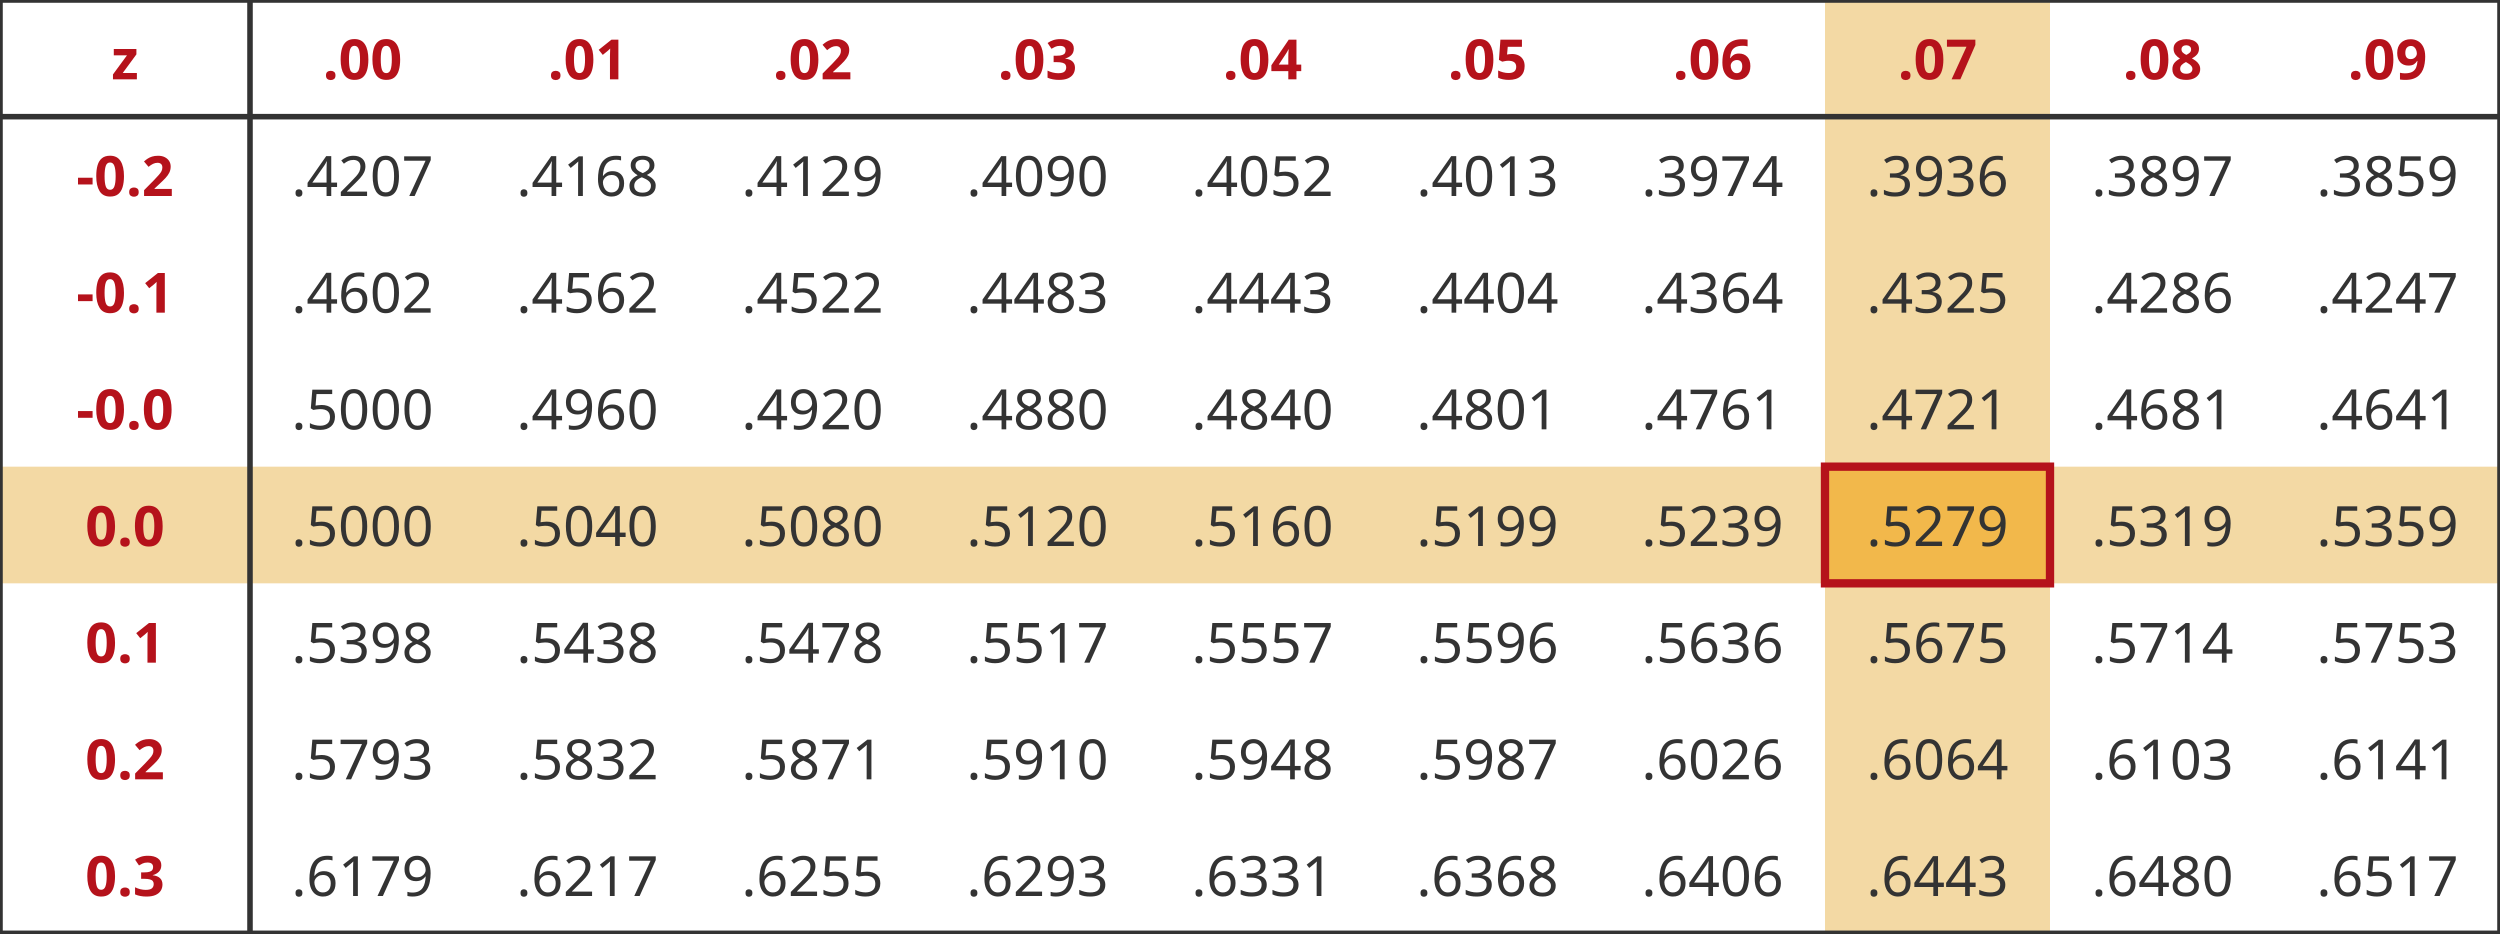
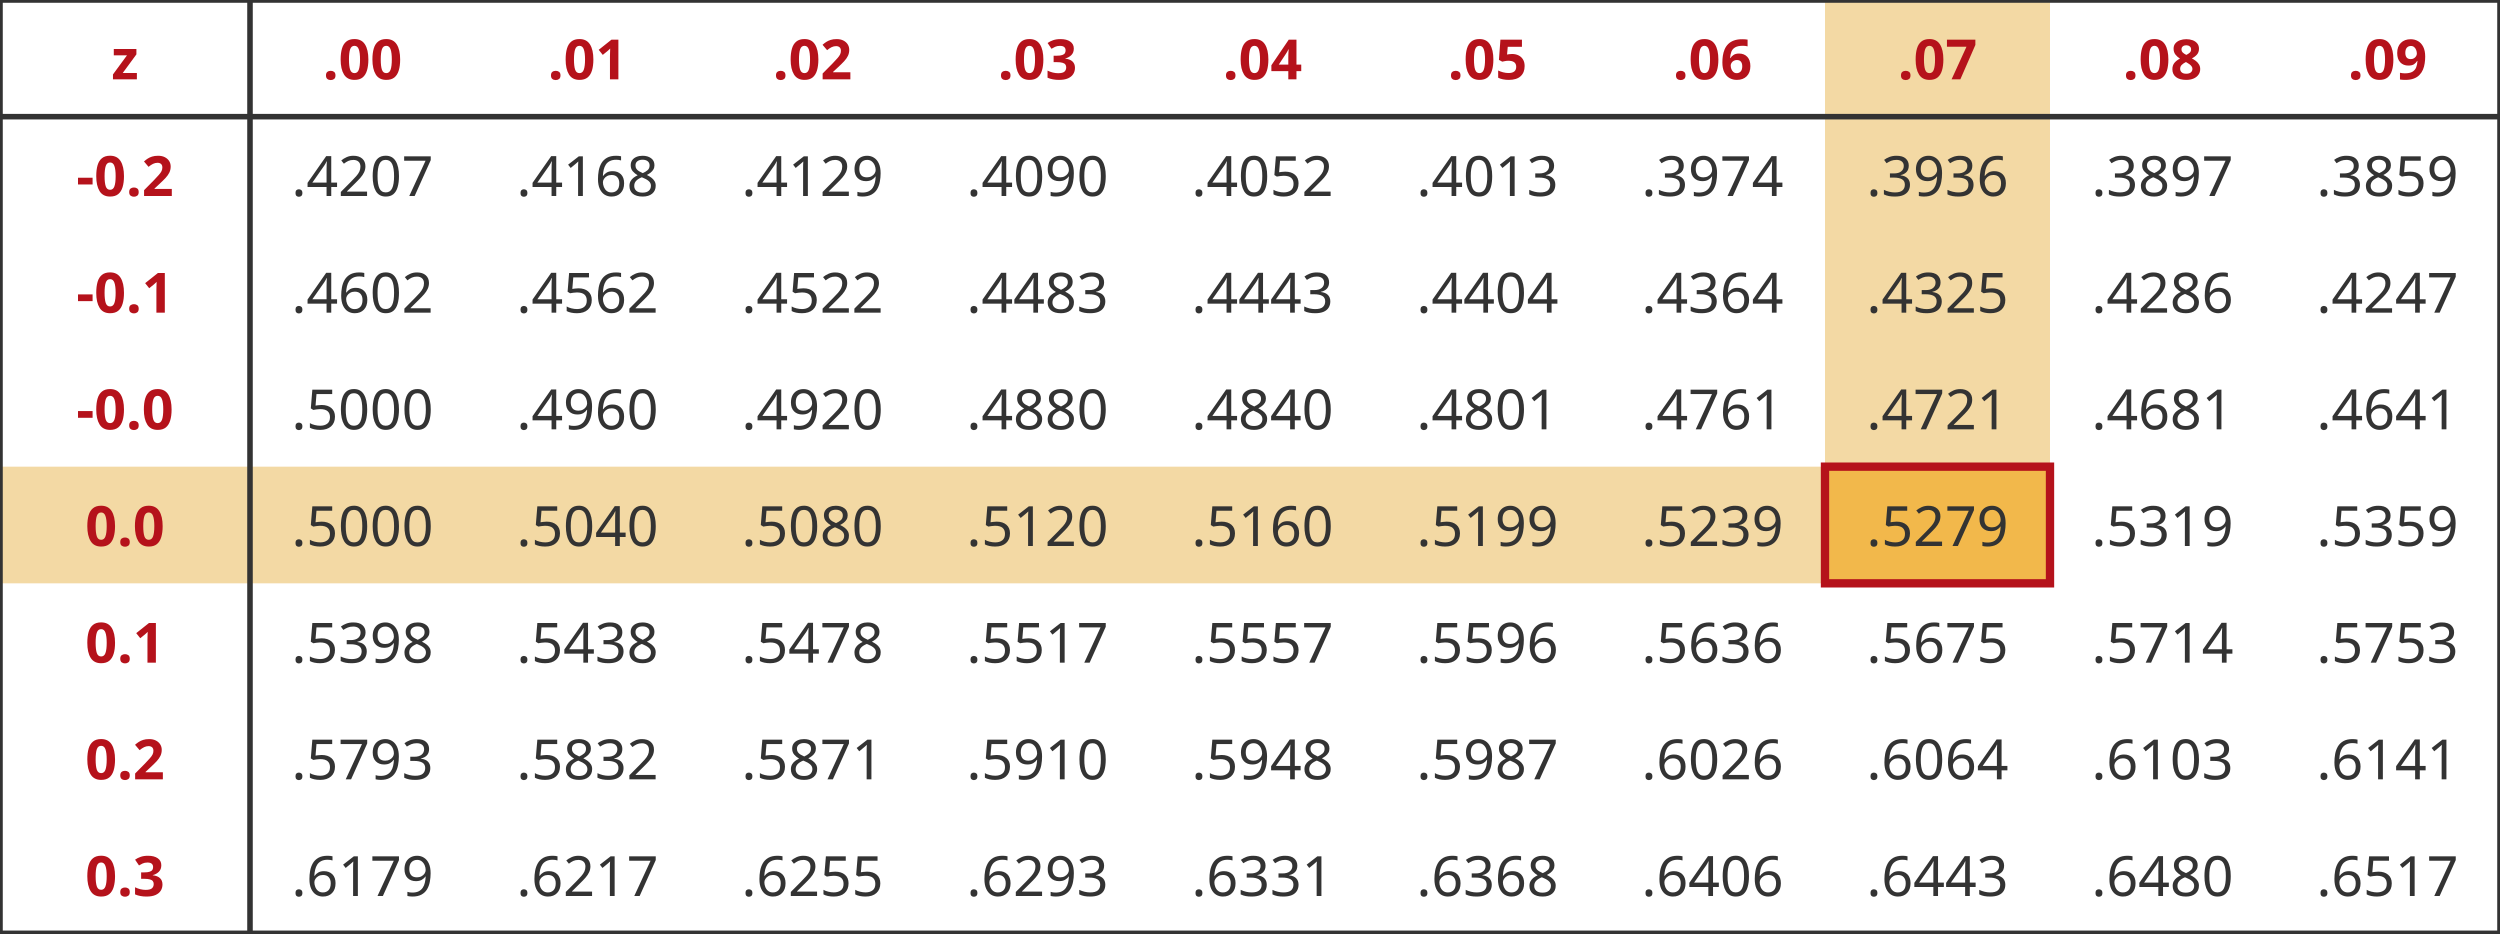
<svg xmlns="http://www.w3.org/2000/svg" viewBox="0 0 900 336" width="900" height="336" font-family="sans-serif">
  <rect width="900" height="336" fill="white" />
-   <rect x="0" y="168" width="900" height="42" fill="#f3d9a4" />
-   <rect x="657.0" y="0" width="81.0" height="336" fill="#f3d9a4" />
+   <rect x="0" y="168" width="738.0" height="42" fill="#f3d9a4" />
+   <rect x="657.0" y="0" width="81.0" height="210" fill="#f3d9a4" />
  <rect x="657.0" y="168" width="81.0" height="42" fill="#f2b84b" stroke="#b5121b" stroke-width="3" />
  <rect x="0" y="0" width="900" height="336" fill="none" stroke="#333" stroke-width="2" />
  <line x1="0" y1="42" x2="900" y2="42" stroke="#333" stroke-width="2" />
  <line x1="90" y1="0" x2="90" y2="336" stroke="#333" stroke-width="2" />
  <text x="45.0" y="28.56" font-size="20" font-weight="bold" text-anchor="middle" fill="#b5121b">z</text>
  <text x="130.5" y="28.56" font-size="20" font-weight="bold" text-anchor="middle" fill="#b5121b">.00</text>
  <text x="211.5" y="28.56" font-size="20" font-weight="bold" text-anchor="middle" fill="#b5121b">.01</text>
  <text x="292.5" y="28.56" font-size="20" font-weight="bold" text-anchor="middle" fill="#b5121b">.02</text>
  <text x="373.5" y="28.56" font-size="20" font-weight="bold" text-anchor="middle" fill="#b5121b">.03</text>
  <text x="454.5" y="28.56" font-size="20" font-weight="bold" text-anchor="middle" fill="#b5121b">.04</text>
  <text x="535.5" y="28.56" font-size="20" font-weight="bold" text-anchor="middle" fill="#b5121b">.05</text>
  <text x="616.5" y="28.56" font-size="20" font-weight="bold" text-anchor="middle" fill="#b5121b">.06</text>
  <text x="697.5" y="28.56" font-size="20" font-weight="bold" text-anchor="middle" fill="#b5121b">.07</text>
  <text x="778.5" y="28.56" font-size="20" font-weight="bold" text-anchor="middle" fill="#b5121b">.08</text>
  <text x="859.5" y="28.56" font-size="20" font-weight="bold" text-anchor="middle" fill="#b5121b">.09</text>
  <text x="45.0" y="70.56" font-size="20" font-weight="bold" text-anchor="middle" fill="#b5121b">-0.2</text>
  <text x="130.5" y="70.56" font-size="20" text-anchor="middle" fill="#333">.4207</text>
  <text x="211.5" y="70.56" font-size="20" text-anchor="middle" fill="#333">.4168</text>
  <text x="292.5" y="70.56" font-size="20" text-anchor="middle" fill="#333">.4129</text>
  <text x="373.5" y="70.56" font-size="20" text-anchor="middle" fill="#333">.4090</text>
  <text x="454.5" y="70.56" font-size="20" text-anchor="middle" fill="#333">.4052</text>
  <text x="535.5" y="70.56" font-size="20" text-anchor="middle" fill="#333">.4013</text>
  <text x="616.5" y="70.56" font-size="20" text-anchor="middle" fill="#333">.3974</text>
  <text x="697.5" y="70.56" font-size="20" text-anchor="middle" fill="#333">.3936</text>
  <text x="778.5" y="70.56" font-size="20" text-anchor="middle" fill="#333">.3897</text>
  <text x="859.5" y="70.56" font-size="20" text-anchor="middle" fill="#333">.3859</text>
  <text x="45.0" y="112.56" font-size="20" font-weight="bold" text-anchor="middle" fill="#b5121b">-0.1</text>
  <text x="130.5" y="112.56" font-size="20" text-anchor="middle" fill="#333">.4602</text>
  <text x="211.5" y="112.56" font-size="20" text-anchor="middle" fill="#333">.4562</text>
  <text x="292.5" y="112.56" font-size="20" text-anchor="middle" fill="#333">.4522</text>
  <text x="373.5" y="112.56" font-size="20" text-anchor="middle" fill="#333">.4483</text>
  <text x="454.5" y="112.56" font-size="20" text-anchor="middle" fill="#333">.4443</text>
  <text x="535.5" y="112.56" font-size="20" text-anchor="middle" fill="#333">.4404</text>
  <text x="616.5" y="112.56" font-size="20" text-anchor="middle" fill="#333">.4364</text>
  <text x="697.5" y="112.56" font-size="20" text-anchor="middle" fill="#333">.4325</text>
  <text x="778.5" y="112.56" font-size="20" text-anchor="middle" fill="#333">.4286</text>
  <text x="859.5" y="112.56" font-size="20" text-anchor="middle" fill="#333">.4247</text>
  <text x="45.0" y="154.56" font-size="20" font-weight="bold" text-anchor="middle" fill="#b5121b">-0.0</text>
  <text x="130.5" y="154.56" font-size="20" text-anchor="middle" fill="#333">.5000</text>
  <text x="211.5" y="154.56" font-size="20" text-anchor="middle" fill="#333">.4960</text>
  <text x="292.5" y="154.56" font-size="20" text-anchor="middle" fill="#333">.4920</text>
  <text x="373.5" y="154.56" font-size="20" text-anchor="middle" fill="#333">.4880</text>
  <text x="454.5" y="154.56" font-size="20" text-anchor="middle" fill="#333">.4840</text>
  <text x="535.5" y="154.56" font-size="20" text-anchor="middle" fill="#333">.4801</text>
  <text x="616.5" y="154.56" font-size="20" text-anchor="middle" fill="#333">.4761</text>
  <text x="697.5" y="154.56" font-size="20" text-anchor="middle" fill="#333">.4721</text>
  <text x="778.5" y="154.56" font-size="20" text-anchor="middle" fill="#333">.4681</text>
  <text x="859.5" y="154.56" font-size="20" text-anchor="middle" fill="#333">.4641</text>
  <text x="45.0" y="196.56" font-size="20" font-weight="bold" text-anchor="middle" fill="#b5121b">0.0</text>
  <text x="130.5" y="196.56" font-size="20" text-anchor="middle" fill="#333">.5000</text>
  <text x="211.5" y="196.56" font-size="20" text-anchor="middle" fill="#333">.5040</text>
  <text x="292.5" y="196.56" font-size="20" text-anchor="middle" fill="#333">.5080</text>
  <text x="373.5" y="196.56" font-size="20" text-anchor="middle" fill="#333">.5120</text>
  <text x="454.5" y="196.56" font-size="20" text-anchor="middle" fill="#333">.5160</text>
  <text x="535.5" y="196.56" font-size="20" text-anchor="middle" fill="#333">.5199</text>
  <text x="616.5" y="196.56" font-size="20" text-anchor="middle" fill="#333">.5239</text>
  <text x="697.5" y="196.56" font-size="20" text-anchor="middle" fill="#333">.5279</text>
  <text x="778.5" y="196.56" font-size="20" text-anchor="middle" fill="#333">.5319</text>
  <text x="859.5" y="196.56" font-size="20" text-anchor="middle" fill="#333">.5359</text>
  <text x="45.0" y="238.56" font-size="20" font-weight="bold" text-anchor="middle" fill="#b5121b">0.1</text>
  <text x="130.5" y="238.56" font-size="20" text-anchor="middle" fill="#333">.5398</text>
  <text x="211.5" y="238.56" font-size="20" text-anchor="middle" fill="#333">.5438</text>
  <text x="292.5" y="238.56" font-size="20" text-anchor="middle" fill="#333">.5478</text>
  <text x="373.5" y="238.56" font-size="20" text-anchor="middle" fill="#333">.5517</text>
  <text x="454.5" y="238.56" font-size="20" text-anchor="middle" fill="#333">.5557</text>
  <text x="535.5" y="238.56" font-size="20" text-anchor="middle" fill="#333">.5596</text>
  <text x="616.5" y="238.56" font-size="20" text-anchor="middle" fill="#333">.5636</text>
  <text x="697.5" y="238.56" font-size="20" text-anchor="middle" fill="#333">.5675</text>
  <text x="778.5" y="238.56" font-size="20" text-anchor="middle" fill="#333">.5714</text>
  <text x="859.5" y="238.56" font-size="20" text-anchor="middle" fill="#333">.5753</text>
  <text x="45.0" y="280.56" font-size="20" font-weight="bold" text-anchor="middle" fill="#b5121b">0.2</text>
  <text x="130.5" y="280.56" font-size="20" text-anchor="middle" fill="#333">.5793</text>
  <text x="211.5" y="280.56" font-size="20" text-anchor="middle" fill="#333">.5832</text>
  <text x="292.5" y="280.56" font-size="20" text-anchor="middle" fill="#333">.5871</text>
  <text x="373.5" y="280.56" font-size="20" text-anchor="middle" fill="#333">.5910</text>
  <text x="454.5" y="280.56" font-size="20" text-anchor="middle" fill="#333">.5948</text>
  <text x="535.5" y="280.56" font-size="20" text-anchor="middle" fill="#333">.5987</text>
  <text x="616.5" y="280.56" font-size="20" text-anchor="middle" fill="#333">.6026</text>
  <text x="697.5" y="280.56" font-size="20" text-anchor="middle" fill="#333">.6064</text>
  <text x="778.5" y="280.56" font-size="20" text-anchor="middle" fill="#333">.6103</text>
  <text x="859.5" y="280.56" font-size="20" text-anchor="middle" fill="#333">.6141</text>
  <text x="45.0" y="322.56" font-size="20" font-weight="bold" text-anchor="middle" fill="#b5121b">0.3</text>
  <text x="130.5" y="322.56" font-size="20" text-anchor="middle" fill="#333">.6179</text>
  <text x="211.5" y="322.56" font-size="20" text-anchor="middle" fill="#333">.6217</text>
  <text x="292.5" y="322.56" font-size="20" text-anchor="middle" fill="#333">.6255</text>
  <text x="373.5" y="322.56" font-size="20" text-anchor="middle" fill="#333">.6293</text>
  <text x="454.5" y="322.56" font-size="20" text-anchor="middle" fill="#333">.6331</text>
  <text x="535.5" y="322.56" font-size="20" text-anchor="middle" fill="#333">.6368</text>
  <text x="616.5" y="322.56" font-size="20" text-anchor="middle" fill="#333">.6406</text>
  <text x="697.5" y="322.56" font-size="20" text-anchor="middle" fill="#333">.6443</text>
  <text x="778.5" y="322.56" font-size="20" text-anchor="middle" fill="#333">.6480</text>
  <text x="859.5" y="322.56" font-size="20" text-anchor="middle" fill="#333">.6517</text>
</svg>
